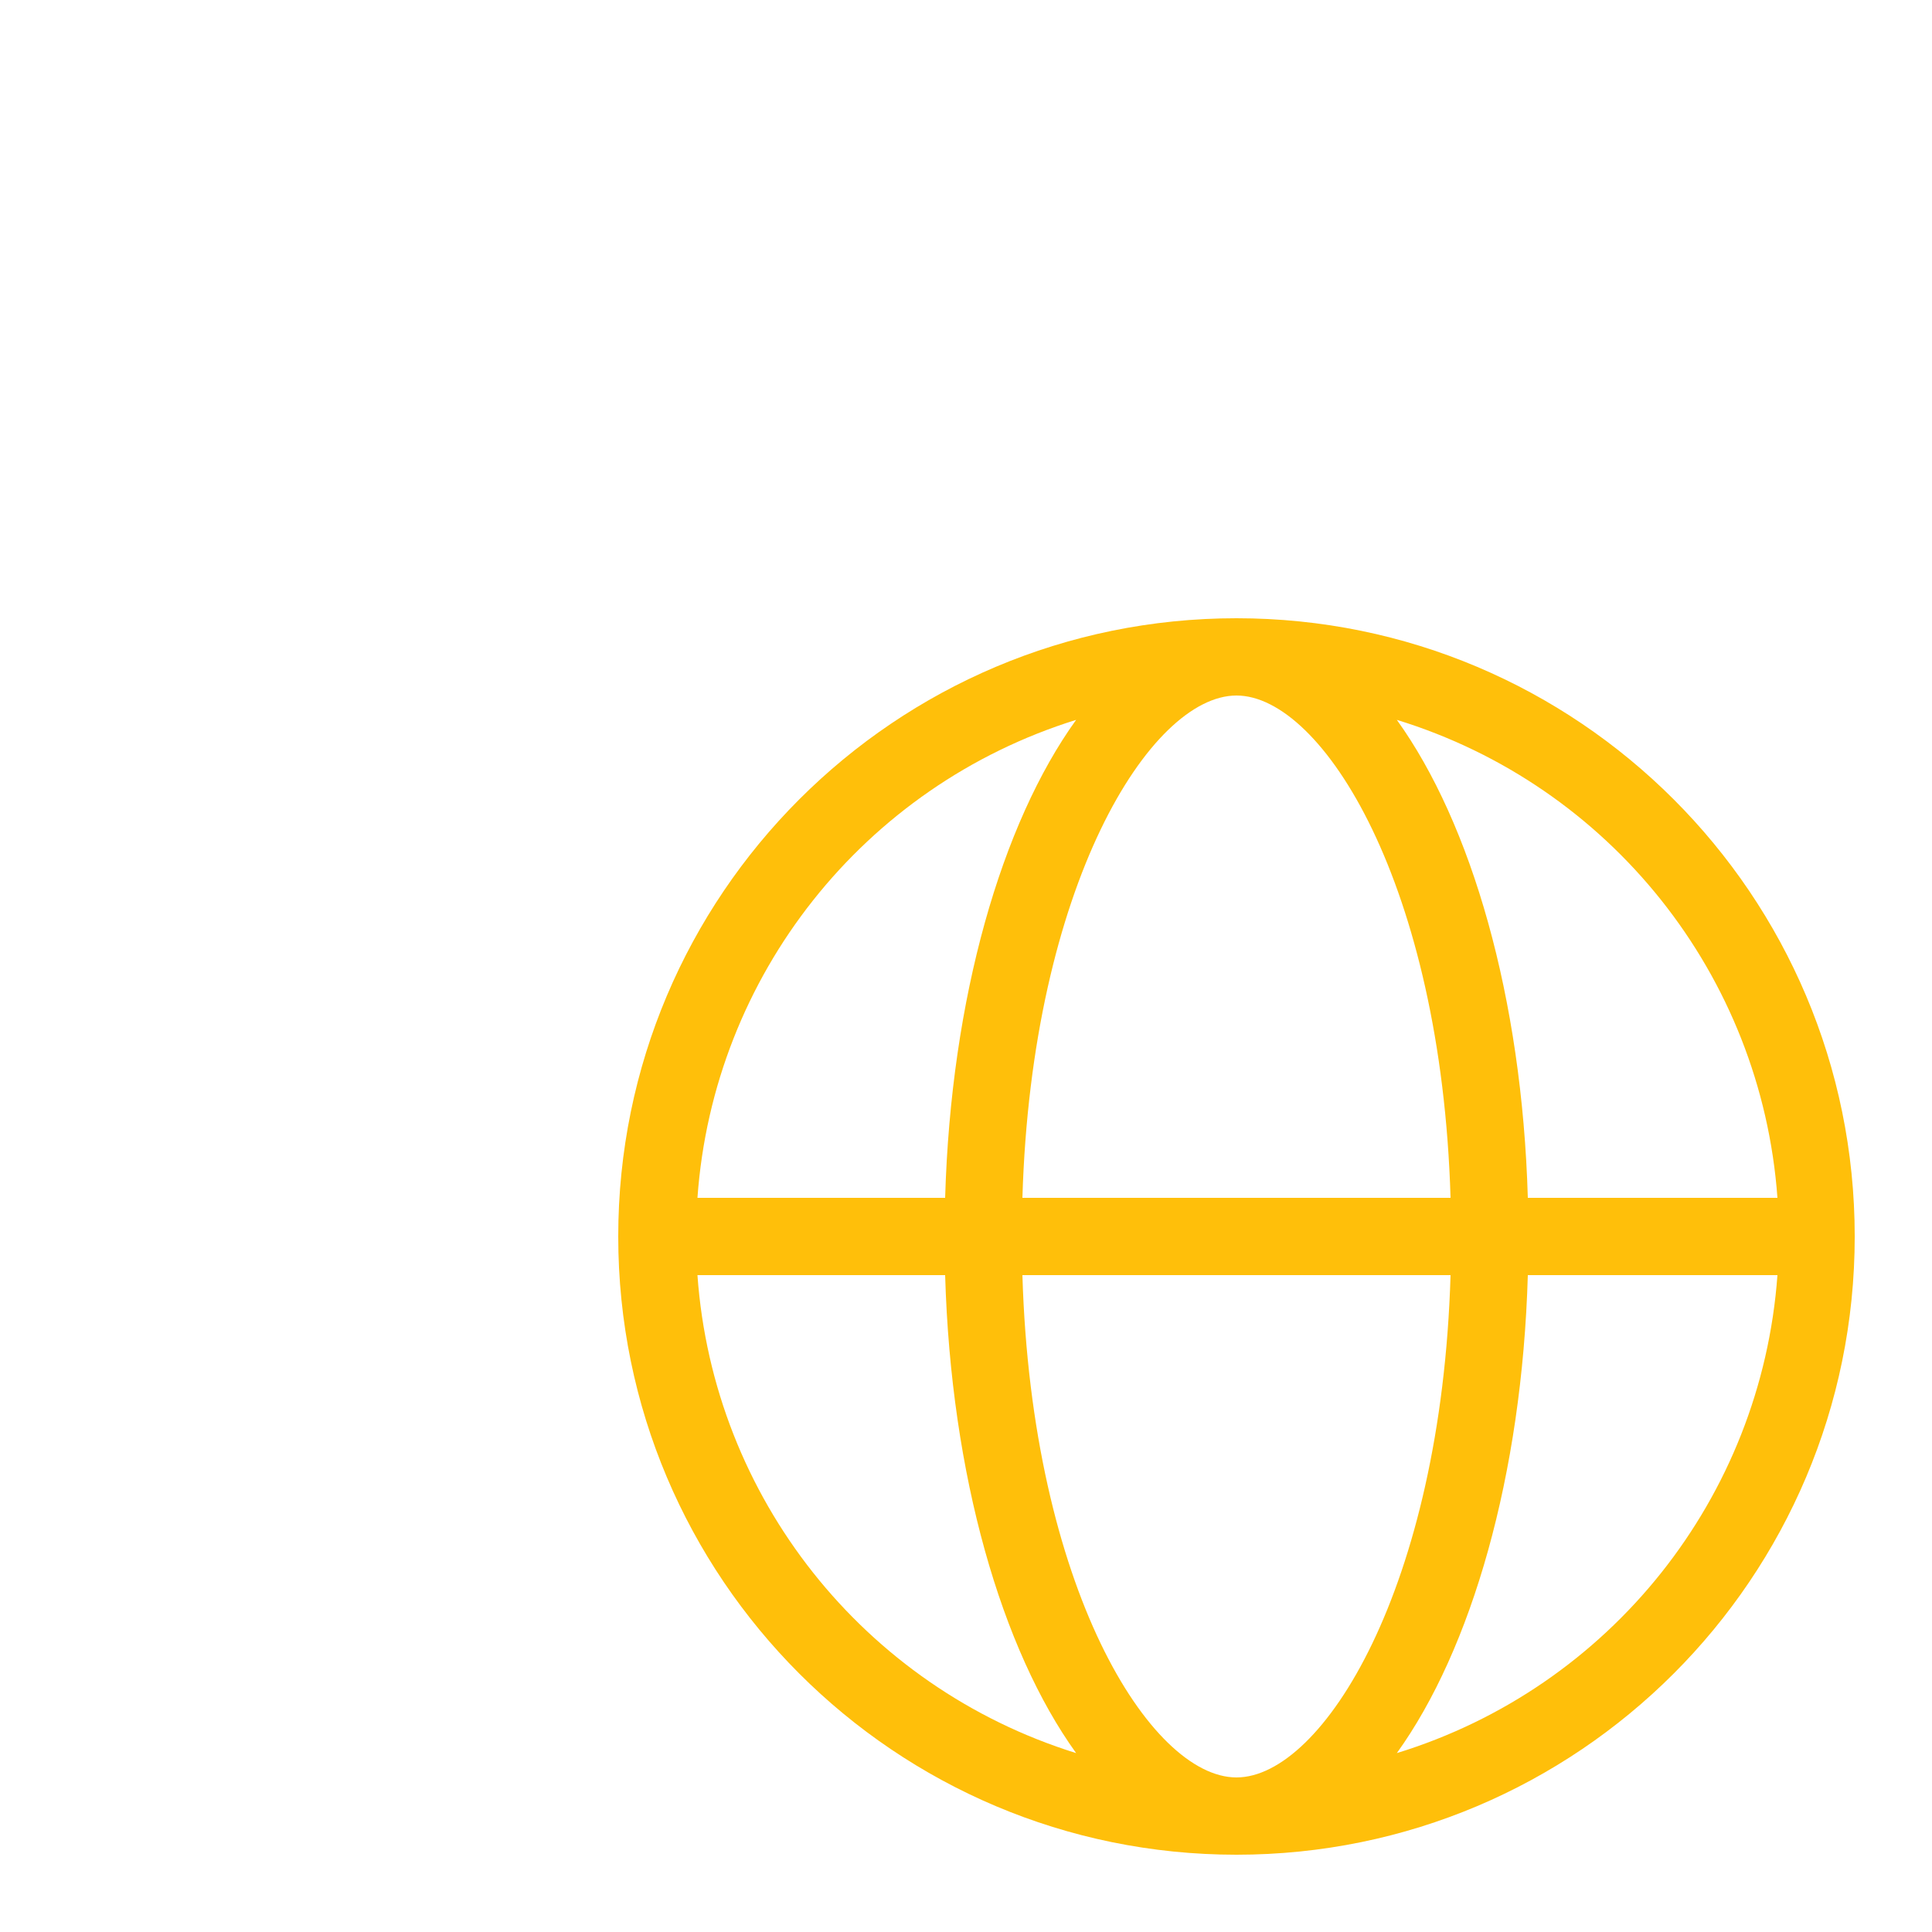
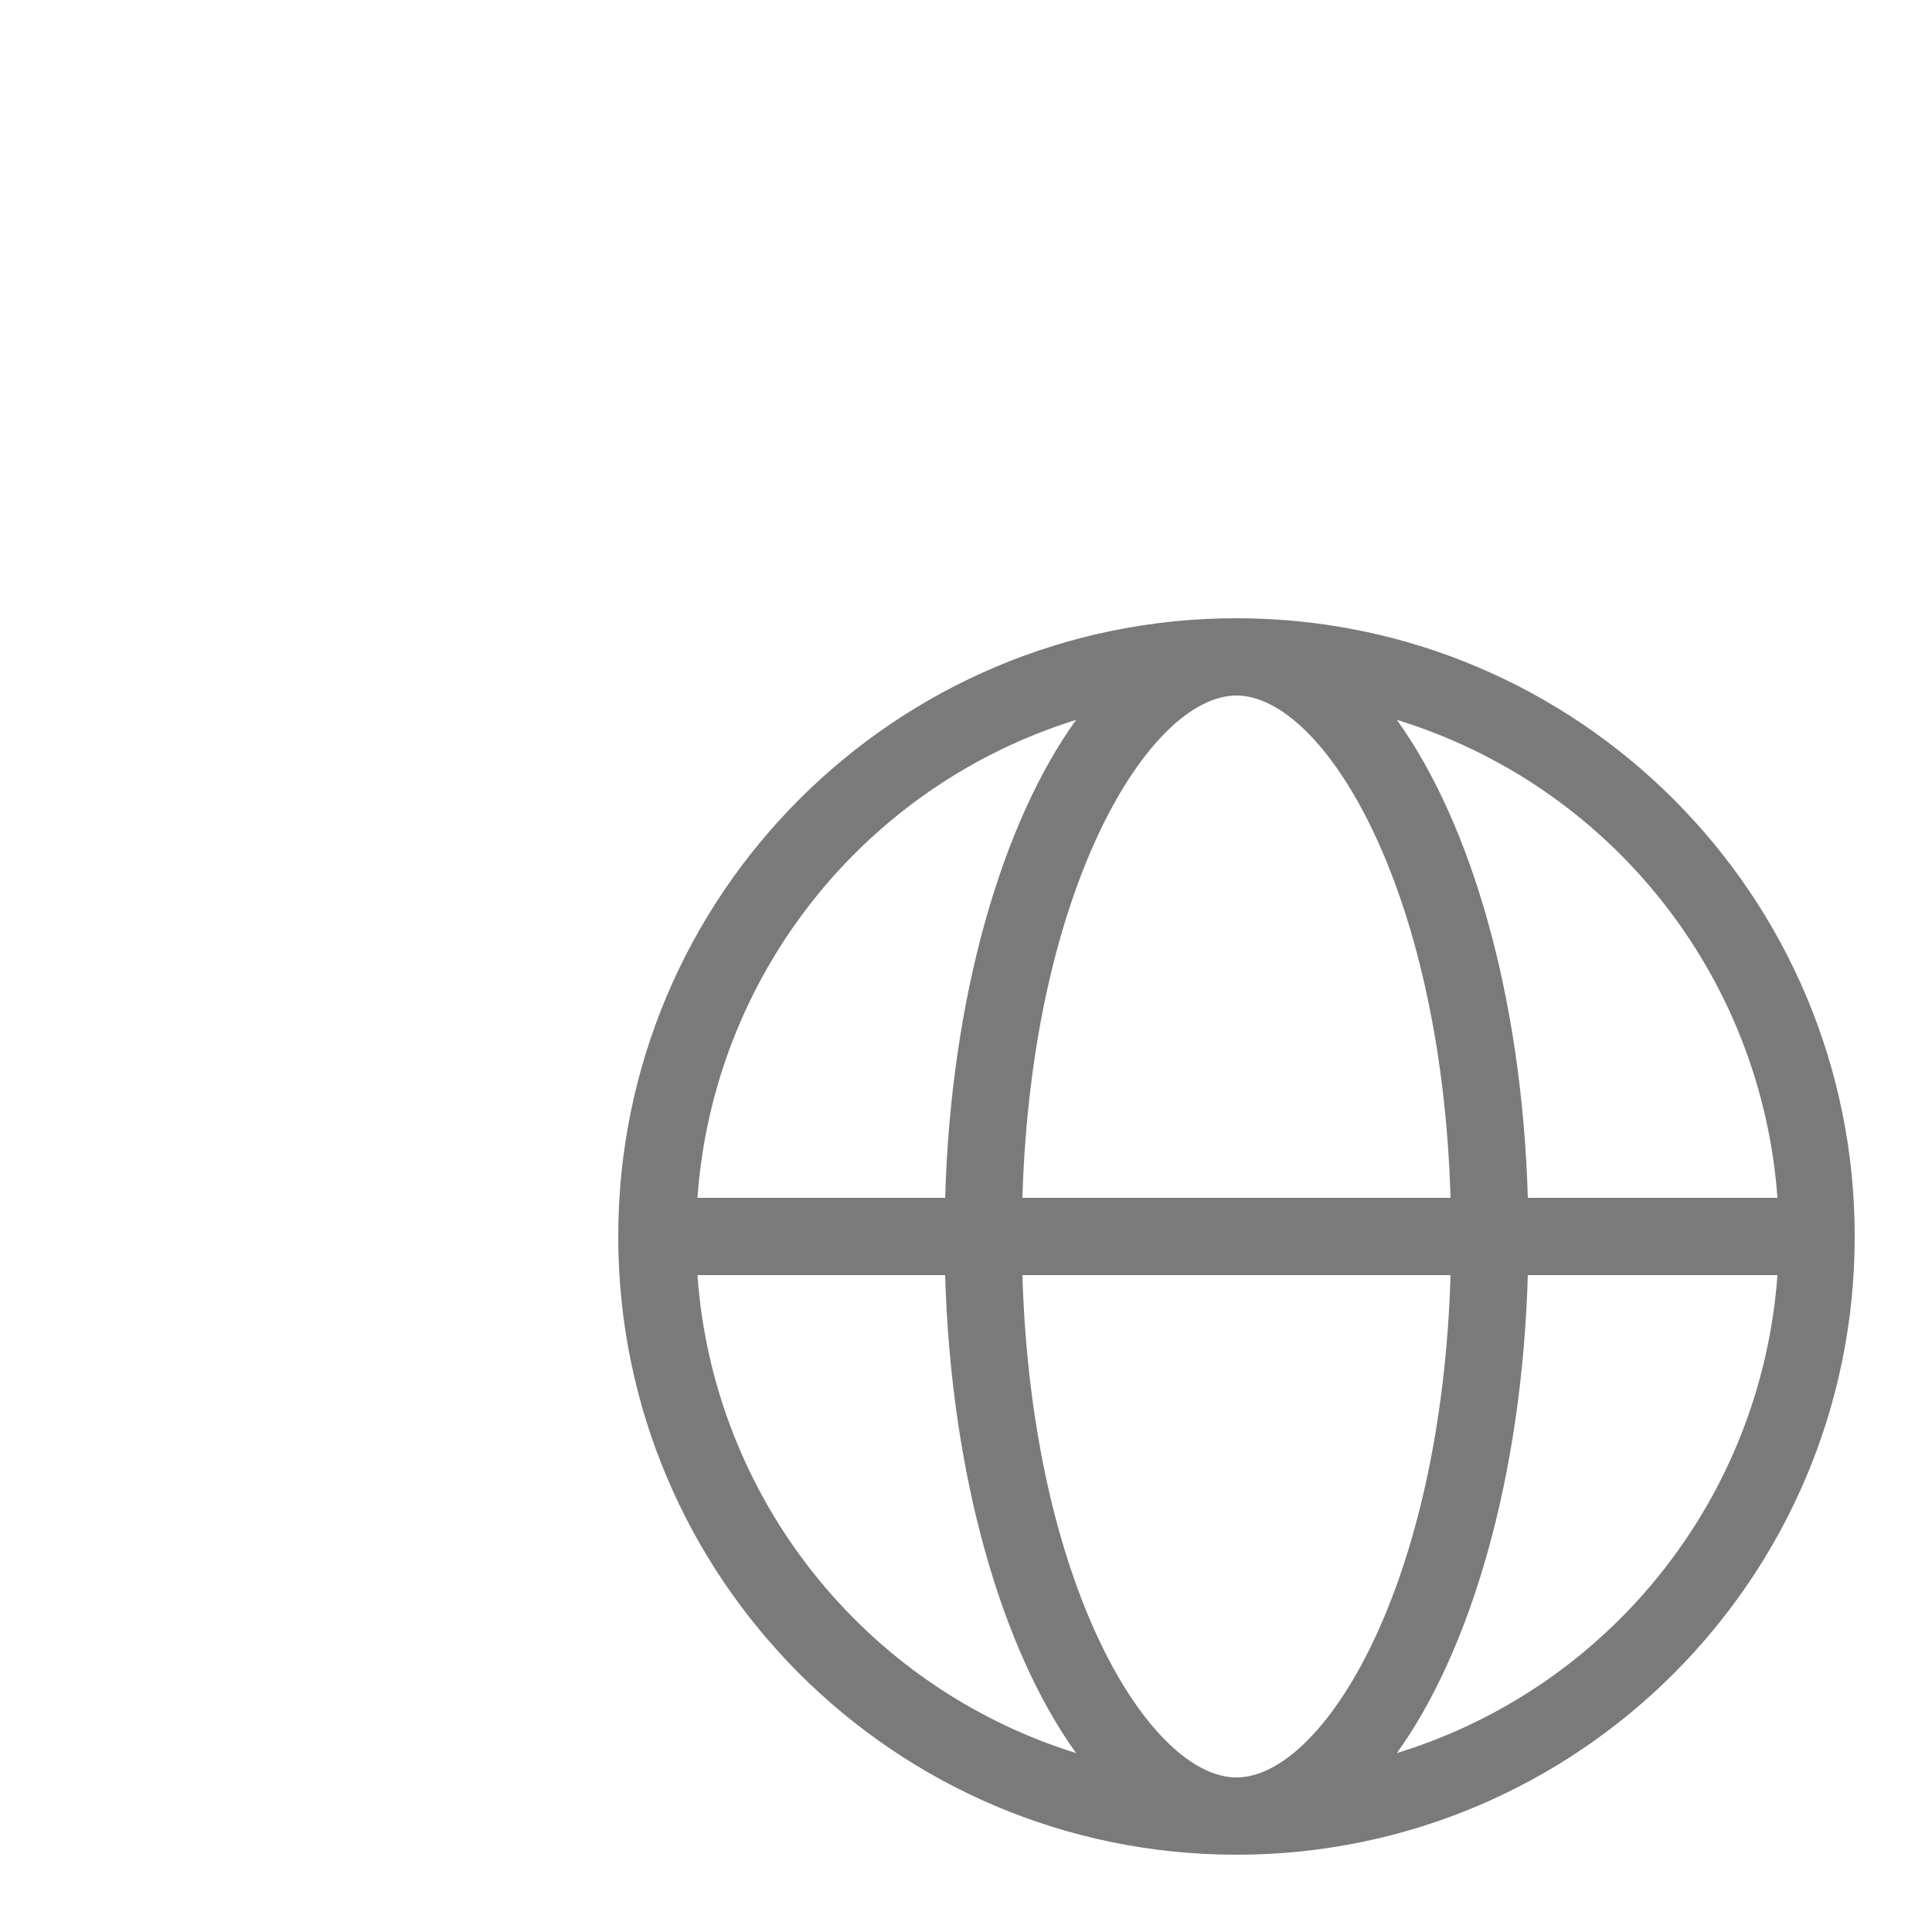
<svg xmlns="http://www.w3.org/2000/svg" id="Ebene_2" data-name="Ebene 2" viewBox="0 0 50 50">
  <defs>
-     <style>.cls-1{fill:#ffbf0a;}</style>
+     <style>.cls-1{fill:#7a7a7a;}</style>
  </defs>
  <path class="cls-1" d="M32,16A16,16,0,1,0,48,32,16,16,0,0,0,32,16ZM46,31H39.54c-.15-5.18-1.46-9.69-3.39-12.37A14,14,0,0,1,46,31ZM32,46c-2.23,0-5.3-4.92-5.54-13H37.54C37.3,41.08,34.23,46,32,46ZM26.46,31c.24-8.08,3.31-13,5.54-13s5.3,4.92,5.54,13Zm1.39-12.37c-1.93,2.68-3.24,7.19-3.39,12.37H18.05A14,14,0,0,1,27.85,18.63ZM18.05,33h6.41c.15,5.18,1.46,9.69,3.39,12.37A14,14,0,0,1,18.05,33Zm18.1,12.37c1.93-2.68,3.24-7.19,3.39-12.37H46A14,14,0,0,1,36.15,45.37Z" />
</svg>
